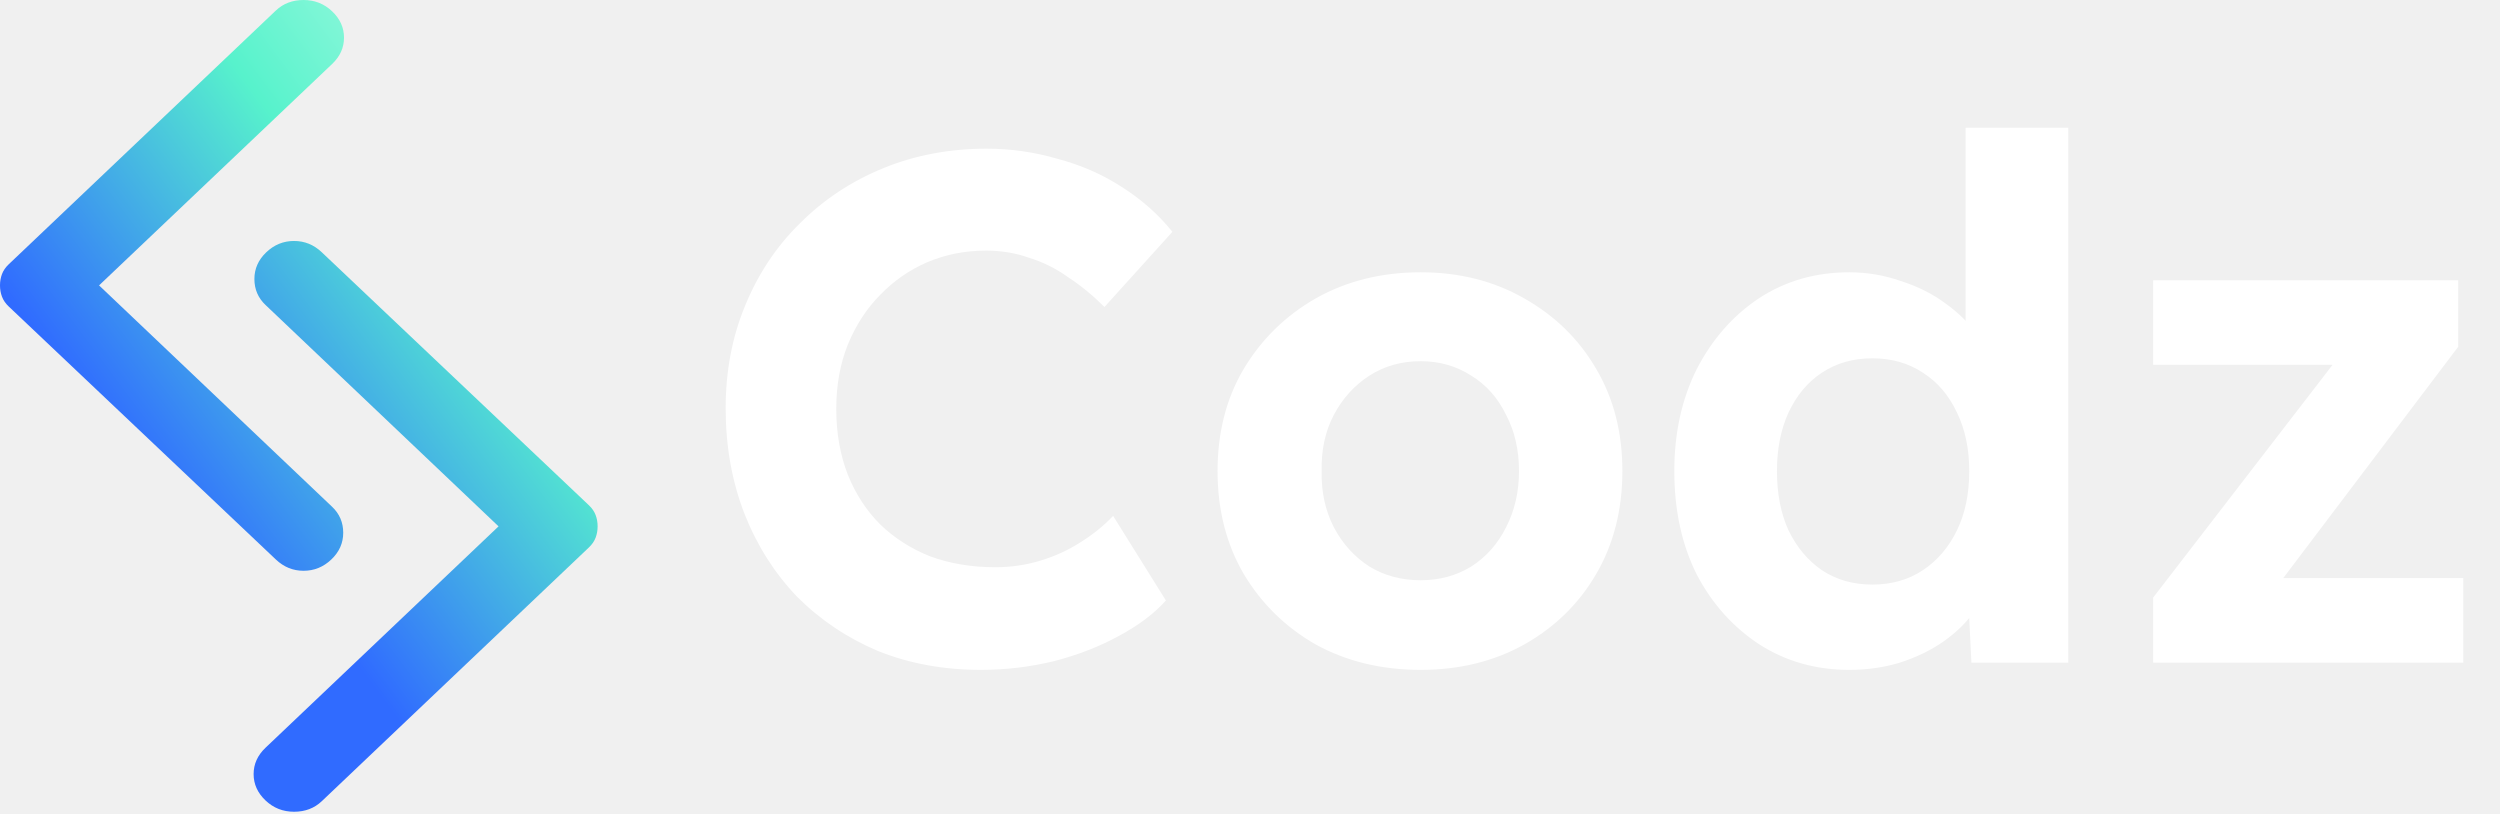
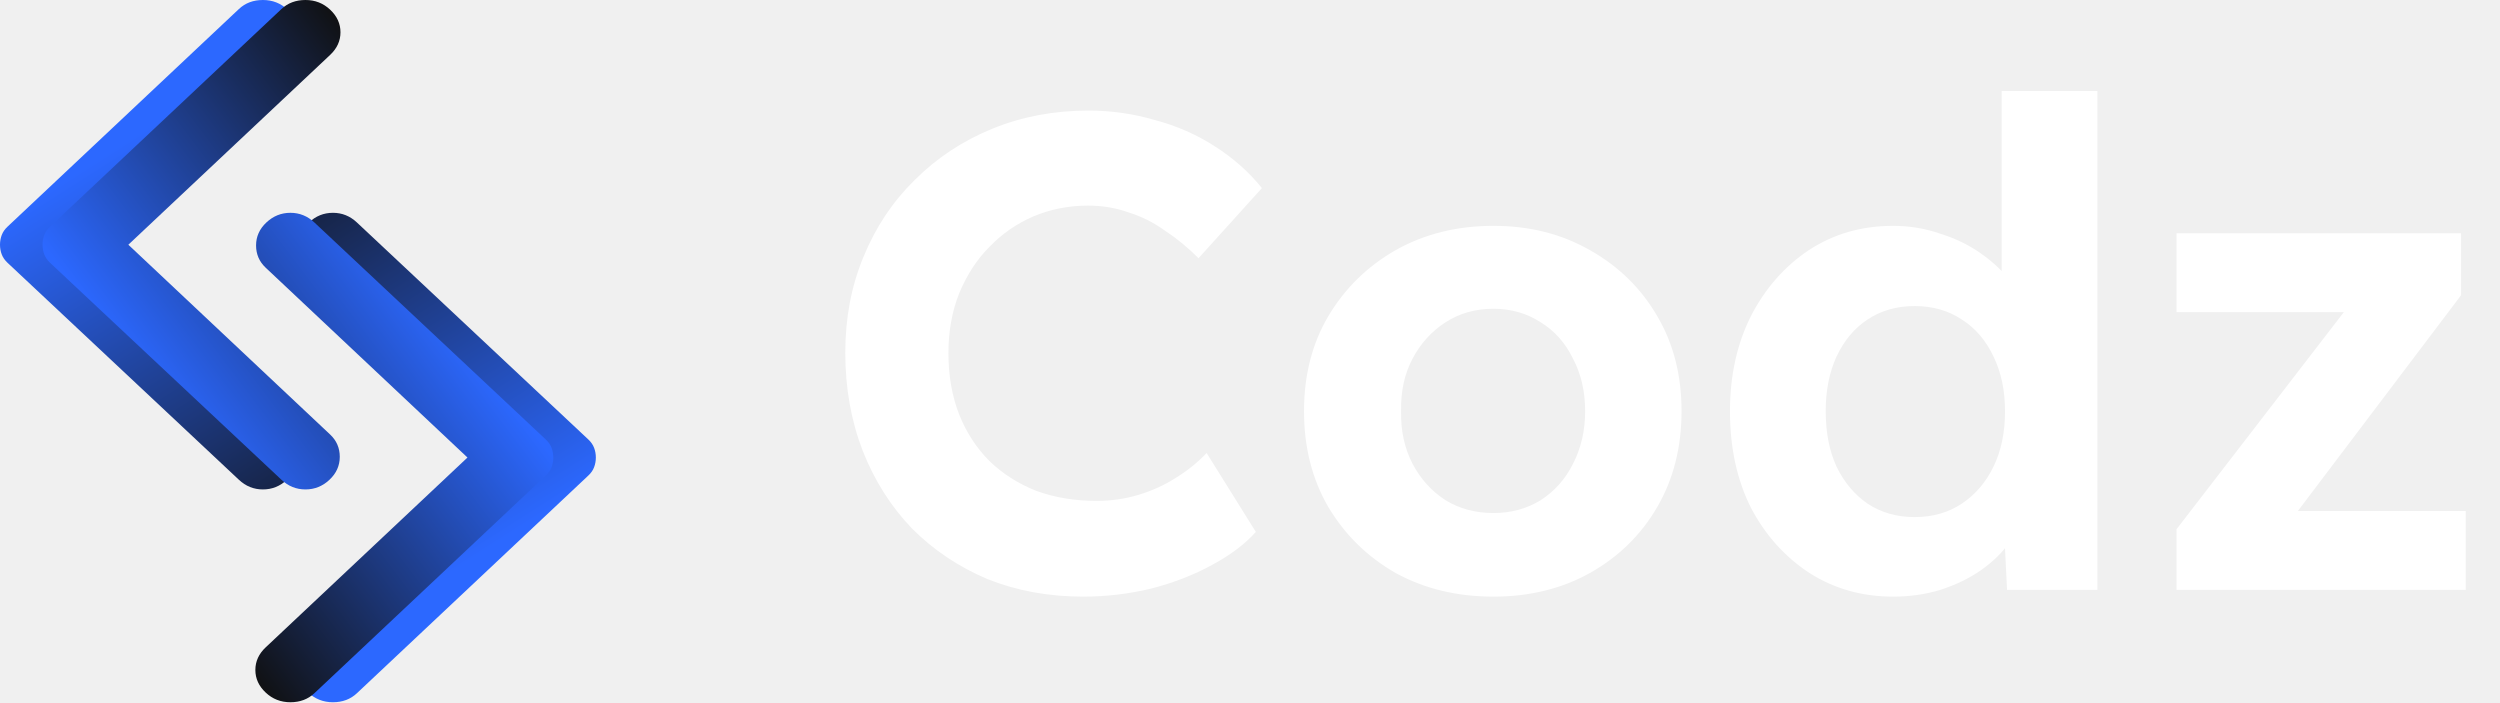
- <svg xmlns="http://www.w3.org/2000/svg" width="83" height="27" viewBox="0 0 83 27" fill="none">
-   <path d="M32.564 22.24C31.332 22.24 30.196 22.032 29.156 21.616C28.132 21.184 27.236 20.584 26.468 19.816C25.716 19.032 25.132 18.112 24.716 17.056C24.3 15.984 24.092 14.816 24.092 13.552C24.092 12.32 24.308 11.184 24.74 10.144C25.172 9.088 25.78 8.176 26.564 7.408C27.348 6.624 28.268 6.016 29.324 5.584C30.38 5.152 31.524 4.936 32.756 4.936C33.556 4.936 34.34 5.048 35.108 5.272C35.892 5.48 36.604 5.792 37.244 6.208C37.9 6.624 38.46 7.12 38.924 7.696L36.668 10.192C36.284 9.808 35.884 9.48 35.468 9.208C35.068 8.92 34.636 8.704 34.172 8.56C33.724 8.4 33.244 8.32 32.732 8.32C32.044 8.32 31.396 8.448 30.788 8.704C30.196 8.96 29.676 9.32 29.228 9.784C28.78 10.232 28.42 10.784 28.148 11.44C27.892 12.08 27.764 12.792 27.764 13.576C27.764 14.376 27.892 15.104 28.148 15.76C28.404 16.4 28.764 16.952 29.228 17.416C29.692 17.864 30.244 18.216 30.884 18.472C31.54 18.712 32.26 18.832 33.044 18.832C33.556 18.832 34.052 18.76 34.532 18.616C35.012 18.472 35.452 18.272 35.852 18.016C36.268 17.76 36.636 17.464 36.956 17.128L38.708 19.936C38.324 20.368 37.804 20.76 37.148 21.112C36.508 21.464 35.788 21.744 34.988 21.952C34.188 22.144 33.38 22.24 32.564 22.24ZM47.167 22.24C45.871 22.24 44.711 21.96 43.687 21.4C42.679 20.824 41.879 20.04 41.287 19.048C40.711 18.056 40.423 16.92 40.423 15.64C40.423 14.36 40.711 13.232 41.287 12.256C41.879 11.264 42.679 10.48 43.687 9.904C44.711 9.328 45.871 9.04 47.167 9.04C48.447 9.04 49.591 9.328 50.599 9.904C51.623 10.48 52.423 11.264 52.999 12.256C53.575 13.232 53.863 14.36 53.863 15.64C53.863 16.92 53.575 18.056 52.999 19.048C52.423 20.04 51.623 20.824 50.599 21.4C49.591 21.96 48.447 22.24 47.167 22.24ZM47.167 19.264C47.791 19.264 48.351 19.112 48.847 18.808C49.343 18.488 49.727 18.056 49.999 17.512C50.287 16.952 50.431 16.328 50.431 15.64C50.431 14.936 50.287 14.312 49.999 13.768C49.727 13.208 49.343 12.776 48.847 12.472C48.351 12.152 47.791 11.992 47.167 11.992C46.527 11.992 45.959 12.152 45.463 12.472C44.967 12.792 44.575 13.224 44.287 13.768C43.999 14.312 43.863 14.936 43.879 15.64C43.863 16.328 43.999 16.952 44.287 17.512C44.575 18.056 44.967 18.488 45.463 18.808C45.959 19.112 46.527 19.264 47.167 19.264ZM61.395 22.24C60.291 22.24 59.299 21.96 58.419 21.4C57.539 20.824 56.843 20.048 56.331 19.072C55.835 18.08 55.587 16.936 55.587 15.64C55.587 14.376 55.835 13.248 56.331 12.256C56.843 11.264 57.531 10.48 58.395 9.904C59.275 9.328 60.275 9.04 61.395 9.04C61.987 9.04 62.555 9.136 63.099 9.328C63.659 9.504 64.155 9.752 64.587 10.072C65.035 10.392 65.395 10.752 65.667 11.152C65.939 11.536 66.091 11.944 66.123 12.376L65.259 12.52V4.24H68.667V22H65.451L65.307 19.072L65.979 19.144C65.947 19.544 65.803 19.928 65.547 20.296C65.291 20.664 64.947 21 64.515 21.304C64.099 21.592 63.619 21.824 63.075 22C62.547 22.16 61.987 22.24 61.395 22.24ZM62.163 19.408C62.803 19.408 63.363 19.248 63.843 18.928C64.323 18.608 64.699 18.168 64.971 17.608C65.243 17.048 65.379 16.392 65.379 15.64C65.379 14.904 65.243 14.256 64.971 13.696C64.699 13.12 64.323 12.68 63.843 12.376C63.363 12.056 62.803 11.896 62.163 11.896C61.523 11.896 60.963 12.056 60.483 12.376C60.019 12.68 59.651 13.12 59.379 13.696C59.123 14.256 58.995 14.904 58.995 15.64C58.995 16.392 59.123 17.048 59.379 17.608C59.651 18.168 60.019 18.608 60.483 18.928C60.963 19.248 61.523 19.408 62.163 19.408ZM71.485 22V19.84L78.181 11.152V12.112H71.485V9.304H81.613V11.512L75.205 19.984L75.109 19.192H81.781V22H71.485Z" fill="white" />
-   <g clip-path="url(#clip0_1125_16)">
-     <path d="M9.158 18.575L0.289 10.175C0.184 10.075 0.11 9.967 0.066 9.85C0.022 9.733 0 9.608 0 9.475C0 9.342 0.022 9.217 0.066 9.1C0.11 8.983 0.184 8.875 0.289 8.775L9.158 0.35C9.404 0.117 9.711 0 10.079 0C10.447 0 10.763 0.125 11.026 0.375C11.29 0.625 11.421 0.917 11.421 1.25C11.421 1.583 11.29 1.875 11.026 2.125L3.289 9.475L11.026 16.825C11.272 17.058 11.395 17.346 11.395 17.687C11.395 18.029 11.263 18.325 11 18.575C10.737 18.825 10.43 18.95 10.079 18.95C9.728 18.95 9.421 18.825 9.158 18.575Z" fill="url(#paint0_linear_1125_16)" />
-     <path d="M10.683 8.375L19.552 16.775C19.657 16.875 19.731 16.983 19.775 17.1C19.819 17.217 19.841 17.342 19.841 17.475C19.841 17.608 19.819 17.733 19.775 17.85C19.731 17.967 19.657 18.075 19.552 18.175L10.683 26.6C10.438 26.833 10.13 26.95 9.762 26.95C9.394 26.95 9.078 26.825 8.815 26.575C8.552 26.325 8.42 26.033 8.42 25.7C8.42 25.367 8.552 25.075 8.815 24.825L16.552 17.475L8.815 10.125C8.569 9.892 8.446 9.604 8.446 9.263C8.446 8.921 8.578 8.625 8.841 8.375C9.104 8.125 9.411 8 9.762 8C10.113 8 10.42 8.125 10.683 8.375Z" fill="url(#paint1_linear_1125_16)" />
-   </g>
+ <svg xmlns="http://www.w3.org/2000/svg" width="89" height="25" viewBox="0 0 89 25" fill="none">
+   <path d="M38.564 21.24C37.332 21.24 36.196 21.032 35.156 20.616C34.132 20.184 33.236 19.584 32.468 18.816C31.716 18.032 31.132 17.112 30.716 16.056C30.3 14.984 30.092 13.816 30.092 12.552C30.092 11.32 30.308 10.184 30.74 9.144C31.172 8.088 31.78 7.176 32.564 6.408C33.348 5.624 34.268 5.016 35.324 4.584C36.38 4.152 37.524 3.936 38.756 3.936C39.556 3.936 40.34 4.048 41.108 4.272C41.892 4.48 42.604 4.792 43.244 5.208C43.9 5.624 44.46 6.12 44.924 6.696L42.668 9.192C42.284 8.808 41.884 8.48 41.468 8.208C41.068 7.92 40.636 7.704 40.172 7.56C39.724 7.4 39.244 7.32 38.732 7.32C38.044 7.32 37.396 7.448 36.788 7.704C36.196 7.96 35.676 8.32 35.228 8.784C34.78 9.232 34.42 9.784 34.148 10.44C33.892 11.08 33.764 11.792 33.764 12.576C33.764 13.376 33.892 14.104 34.148 14.76C34.404 15.4 34.764 15.952 35.228 16.416C35.692 16.864 36.244 17.216 36.884 17.472C37.54 17.712 38.26 17.832 39.044 17.832C39.556 17.832 40.052 17.76 40.532 17.616C41.012 17.472 41.452 17.272 41.852 17.016C42.268 16.76 42.636 16.464 42.956 16.128L44.708 18.936C44.324 19.368 43.804 19.76 43.148 20.112C42.508 20.464 41.788 20.744 40.988 20.952C40.188 21.144 39.38 21.24 38.564 21.24ZM53.167 21.24C51.871 21.24 50.711 20.96 49.687 20.4C48.679 19.824 47.879 19.04 47.287 18.048C46.711 17.056 46.423 15.92 46.423 14.64C46.423 13.36 46.711 12.232 47.287 11.256C47.879 10.264 48.679 9.48 49.687 8.904C50.711 8.328 51.871 8.04 53.167 8.04C54.447 8.04 55.591 8.328 56.599 8.904C57.623 9.48 58.423 10.264 58.999 11.256C59.575 12.232 59.863 13.36 59.863 14.64C59.863 15.92 59.575 17.056 58.999 18.048C58.423 19.04 57.623 19.824 56.599 20.4C55.591 20.96 54.447 21.24 53.167 21.24ZM53.167 18.264C53.791 18.264 54.351 18.112 54.847 17.808C55.343 17.488 55.727 17.056 55.999 16.512C56.287 15.952 56.431 15.328 56.431 14.64C56.431 13.936 56.287 13.312 55.999 12.768C55.727 12.208 55.343 11.776 54.847 11.472C54.351 11.152 53.791 10.992 53.167 10.992C52.527 10.992 51.959 11.152 51.463 11.472C50.967 11.792 50.575 12.224 50.287 12.768C49.999 13.312 49.863 13.936 49.879 14.64C49.863 15.328 49.999 15.952 50.287 16.512C50.575 17.056 50.967 17.488 51.463 17.808C51.959 18.112 52.527 18.264 53.167 18.264ZM67.395 21.24C66.291 21.24 65.299 20.96 64.419 20.4C63.539 19.824 62.843 19.048 62.331 18.072C61.835 17.08 61.587 15.936 61.587 14.64C61.587 13.376 61.835 12.248 62.331 11.256C62.843 10.264 63.531 9.48 64.395 8.904C65.275 8.328 66.275 8.04 67.395 8.04C67.987 8.04 68.555 8.136 69.099 8.328C69.659 8.504 70.155 8.752 70.587 9.072C71.035 9.392 71.395 9.752 71.667 10.152C71.939 10.536 72.091 10.944 72.123 11.376L71.259 11.52V3.24H74.667V21H71.451L71.307 18.072L71.979 18.144C71.947 18.544 71.803 18.928 71.547 19.296C71.291 19.664 70.947 20 70.515 20.304C70.099 20.592 69.619 20.824 69.075 21C68.547 21.16 67.987 21.24 67.395 21.24ZM68.163 18.408C68.803 18.408 69.363 18.248 69.843 17.928C70.323 17.608 70.699 17.168 70.971 16.608C71.243 16.048 71.379 15.392 71.379 14.64C71.379 13.904 71.243 13.256 70.971 12.696C70.699 12.12 70.323 11.68 69.843 11.376C69.363 11.056 68.803 10.896 68.163 10.896C67.523 10.896 66.963 11.056 66.483 11.376C66.019 11.68 65.651 12.12 65.379 12.696C65.123 13.256 64.995 13.904 64.995 14.64C64.995 15.392 65.123 16.048 65.379 16.608C65.651 17.168 66.019 17.608 66.483 17.928C66.963 18.248 67.523 18.408 68.163 18.408ZM77.485 21V18.84L84.181 10.152V11.112H77.485V8.304H87.613V10.512L81.205 18.984L81.109 18.192H87.781V21H77.485Z" fill="white" />
+   <path d="M12.707 7.921L20.943 15.644C21.041 15.736 21.11 15.836 21.15 15.943C21.191 16.05 21.212 16.165 21.212 16.288C21.212 16.41 21.191 16.525 21.15 16.633C21.11 16.74 21.041 16.84 20.943 16.931L12.707 24.678C12.479 24.893 12.194 25 11.852 25C11.51 25 11.217 24.885 10.972 24.655C10.728 24.425 10.606 24.157 10.606 23.851C10.606 23.544 10.728 23.276 10.972 23.046L18.157 16.288L10.972 9.53C10.744 9.315 10.63 9.051 10.63 8.737C10.63 8.423 10.752 8.15 10.997 7.921C11.241 7.691 11.526 7.576 11.852 7.576C12.178 7.576 12.463 7.691 12.707 7.921Z" fill="url(#paint0_linear_1364_26)" />
+   <path d="M11.193 7.921L19.428 15.644C19.526 15.736 19.595 15.836 19.636 15.943C19.677 16.05 19.697 16.165 19.697 16.288C19.697 16.41 19.677 16.525 19.636 16.633C19.595 16.74 19.526 16.84 19.428 16.931L11.193 24.678C10.965 24.893 10.68 25 10.338 25C9.995 25 9.702 24.885 9.458 24.655C9.213 24.425 9.091 24.157 9.091 23.851C9.091 23.544 9.213 23.276 9.458 23.046L16.642 16.288L9.458 9.53C9.23 9.315 9.116 9.051 9.116 8.737C9.116 8.423 9.238 8.15 9.482 7.921C9.727 7.691 10.012 7.576 10.338 7.576C10.663 7.576 10.948 7.691 11.193 7.921Z" fill="url(#paint1_linear_1364_26)" />
+   <path d="M8.504 17.079L0.269 9.356C0.171 9.264 0.102 9.164 0.062 9.057C0.021 8.95 -7.72355e-07 8.835 -7.61638e-07 8.712C-7.5092e-07 8.59 0.021 8.475 0.062 8.367C0.102 8.26 0.171 8.16 0.269 8.068L8.504 0.322C8.732 0.107 9.018 7.88343e-07 9.36 8.18253e-07C9.702 8.48163e-07 9.995 0.115 10.239 0.345C10.484 0.575 10.606 0.843 10.606 1.149C10.606 1.456 10.484 1.724 10.239 1.954L3.055 8.712L10.239 15.47C10.467 15.685 10.582 15.949 10.582 16.263C10.582 16.577 10.459 16.85 10.215 17.079C9.971 17.309 9.686 17.424 9.36 17.424C9.034 17.424 8.749 17.309 8.504 17.079Z" fill="url(#paint2_linear_1364_26)" />
+   <path d="M10.019 17.079L1.783 9.356C1.686 9.264 1.617 9.164 1.576 9.057C1.535 8.95 1.515 8.835 1.515 8.712C1.515 8.59 1.535 8.475 1.576 8.367C1.617 8.26 1.686 8.16 1.783 8.068L10.019 0.322C10.247 0.107 10.532 7.88343e-07 10.874 8.18253e-07C11.216 8.48163e-07 11.51 0.115 11.754 0.345C11.998 0.575 12.121 0.843 12.121 1.149C12.121 1.456 11.998 1.724 11.754 1.954L4.569 8.712L11.754 15.47C11.982 15.685 12.096 15.949 12.096 16.263C12.096 16.577 11.974 16.85 11.73 17.079C11.485 17.309 11.2 17.424 10.874 17.424C10.549 17.424 10.263 17.309 10.019 17.079Z" fill="url(#paint3_linear_1364_26)" />
  <defs>
-     <linearGradient id="paint0_linear_1125_16" x1="15.005" y1="-7.149" x2="-2.594" y2="6.004" gradientUnits="userSpaceOnUse">
-       <stop stop-color="#D4FFEC" />
-       <stop offset="0.516" stop-color="#57F2CC" />
-       <stop offset="1" stop-color="#306BFF" />
+     <linearGradient id="paint0_linear_1364_26" x1="22.916" y1="28.03" x2="8.134" y2="4.809" gradientUnits="userSpaceOnUse">
+       <stop offset="0.368" stop-color="#2C68FF" />
+       <stop offset="1" stop-color="#101010" />
    </linearGradient>
-     <linearGradient id="paint1_linear_1125_16" x1="23.425" y1="0.851" x2="5.826" y2="14.004" gradientUnits="userSpaceOnUse">
-       <stop stop-color="#D4FFEC" />
-       <stop offset="0.516" stop-color="#57F2CC" />
-       <stop offset="1" stop-color="#306BFF" />
+     <linearGradient id="paint1_linear_1364_26" x1="5.763" y1="31.574" x2="21.99" y2="19.325" gradientUnits="userSpaceOnUse">
+       <stop offset="0.339" stop-color="#101010" />
+       <stop offset="1" stop-color="#2C68FF" />
    </linearGradient>
-     <clipPath id="clip0_1125_16">
-       <rect width="20" height="27" fill="white" />
-     </clipPath>
+     <linearGradient id="paint2_linear_1364_26" x1="-1.705" y1="-3.03" x2="13.078" y2="20.191" gradientUnits="userSpaceOnUse">
+       <stop offset="0.368" stop-color="#2C68FF" />
+       <stop offset="1" stop-color="#101010" />
+     </linearGradient>
+     <linearGradient id="paint3_linear_1364_26" x1="15.449" y1="-6.574" x2="-0.778" y2="5.675" gradientUnits="userSpaceOnUse">
+       <stop offset="0.339" stop-color="#101010" />
+       <stop offset="1" stop-color="#2C68FF" />
+     </linearGradient>
  </defs>
</svg>
